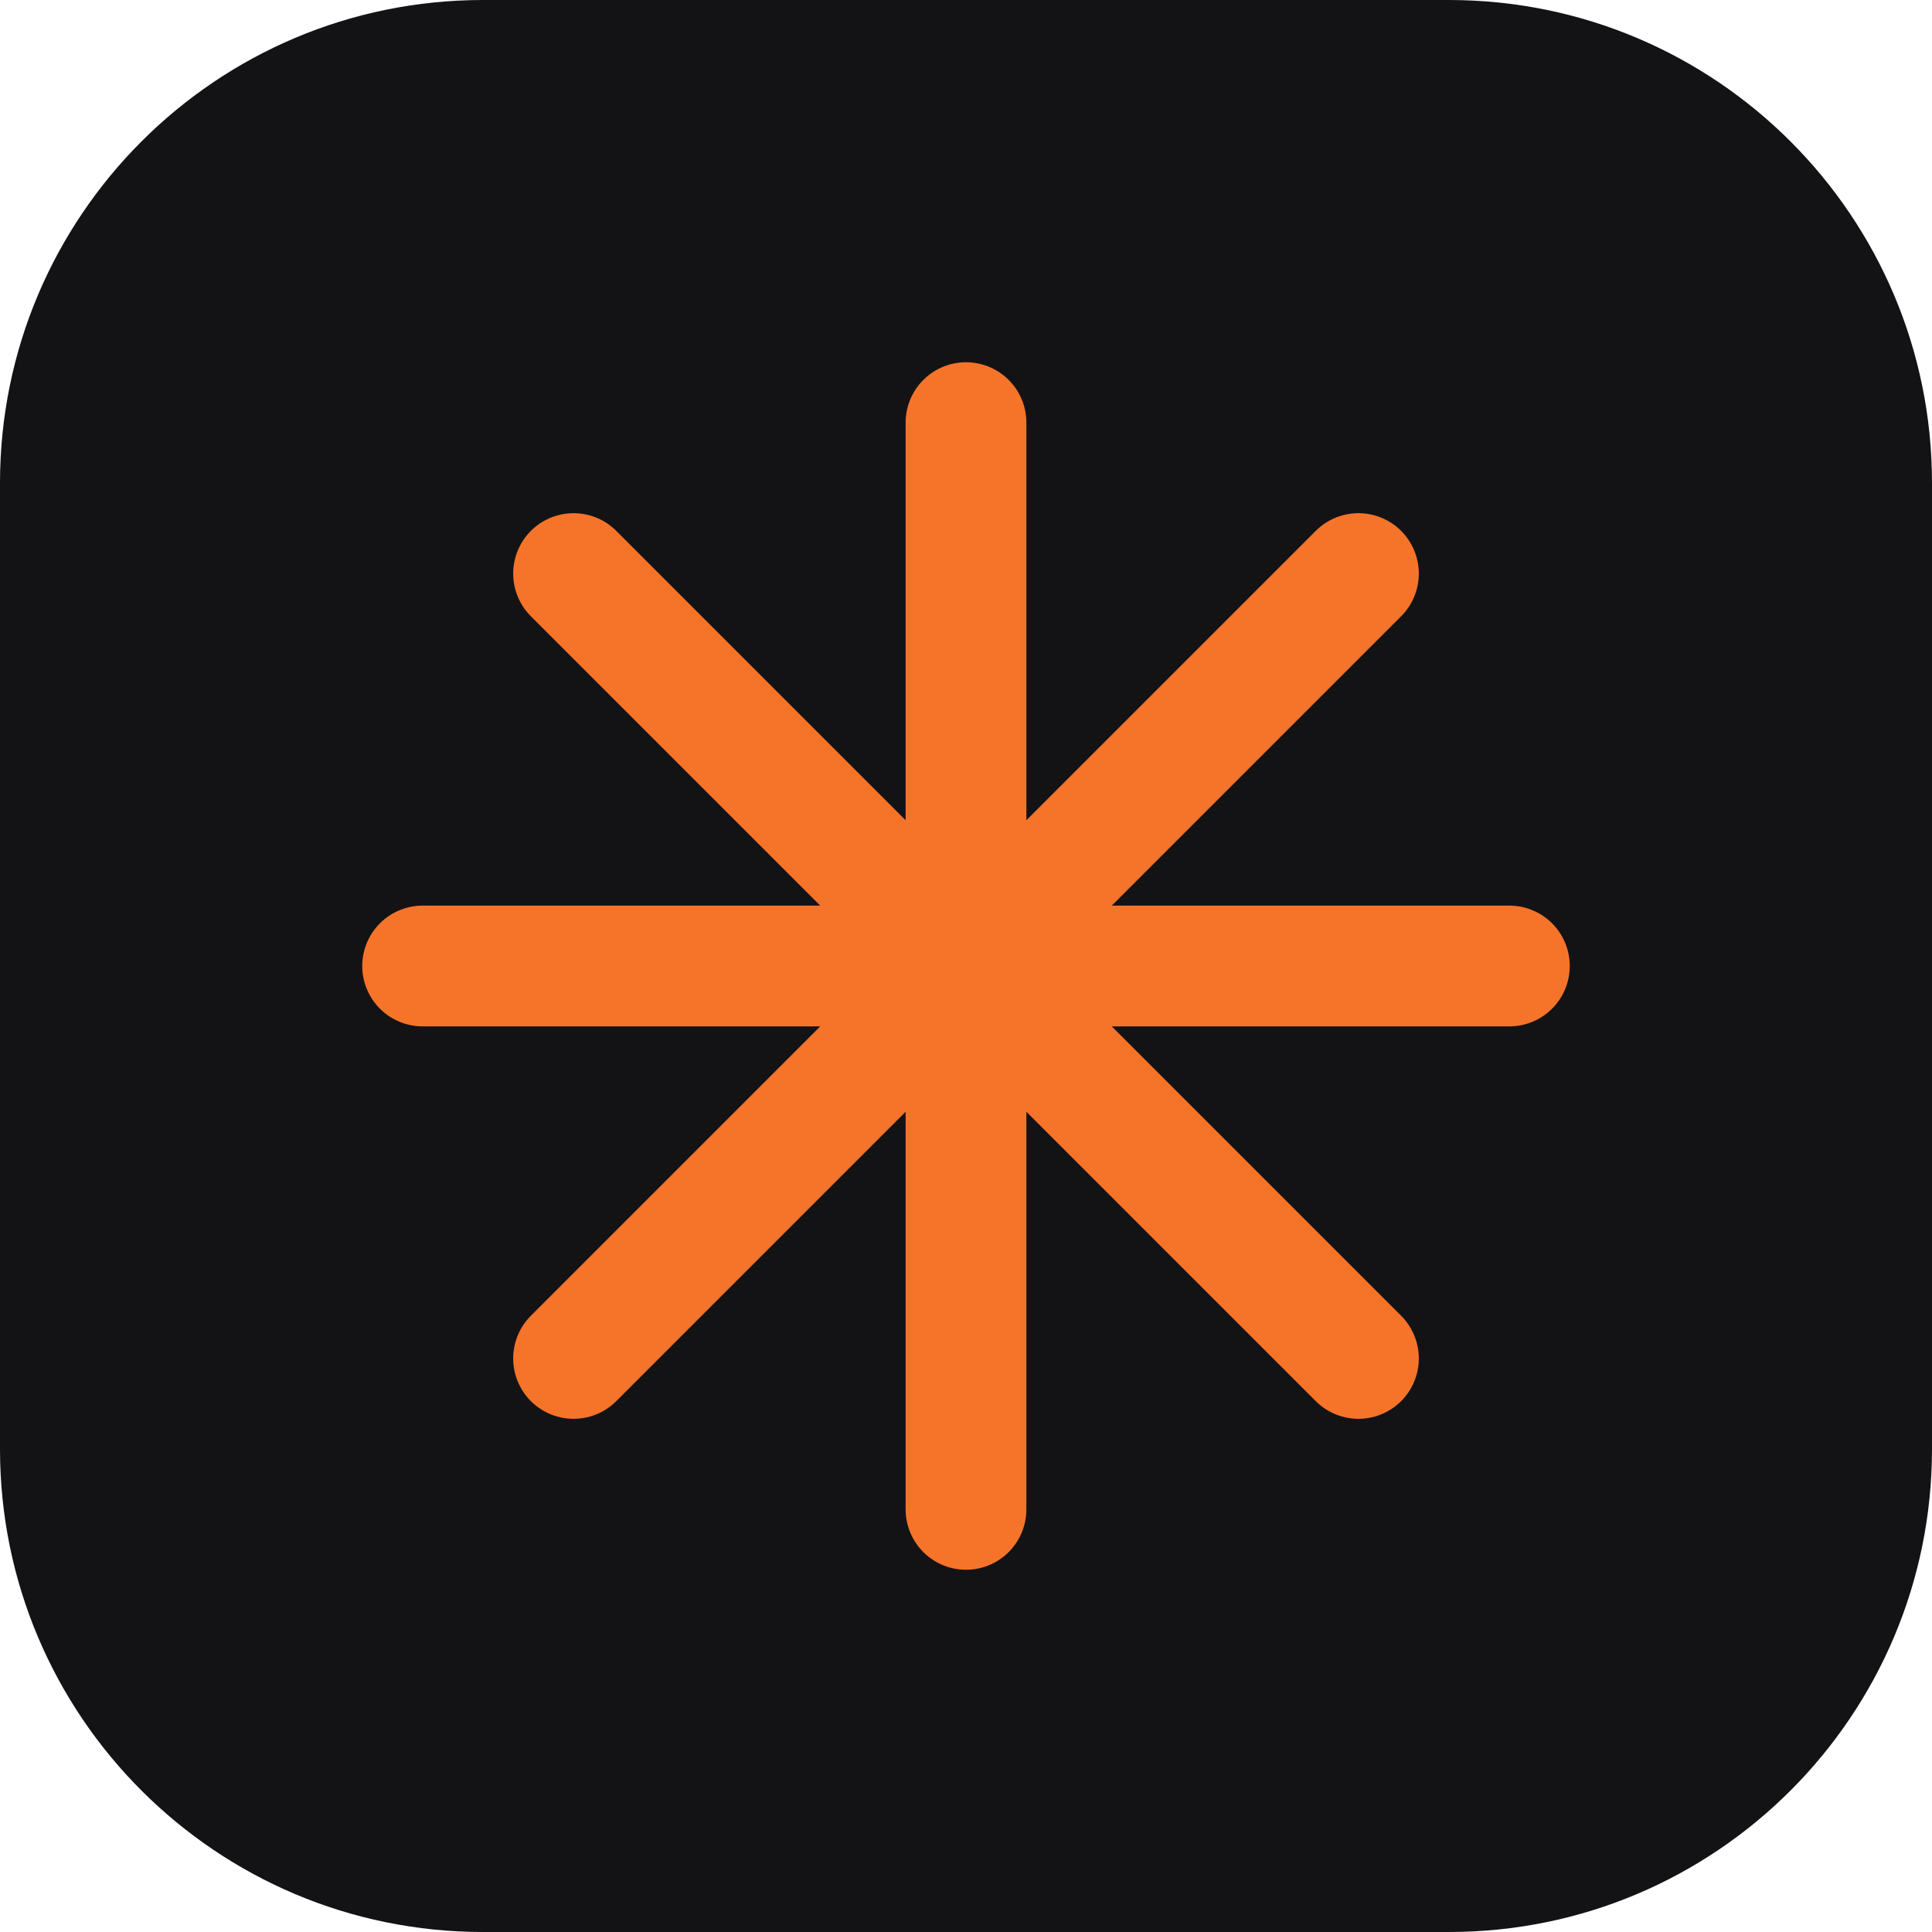
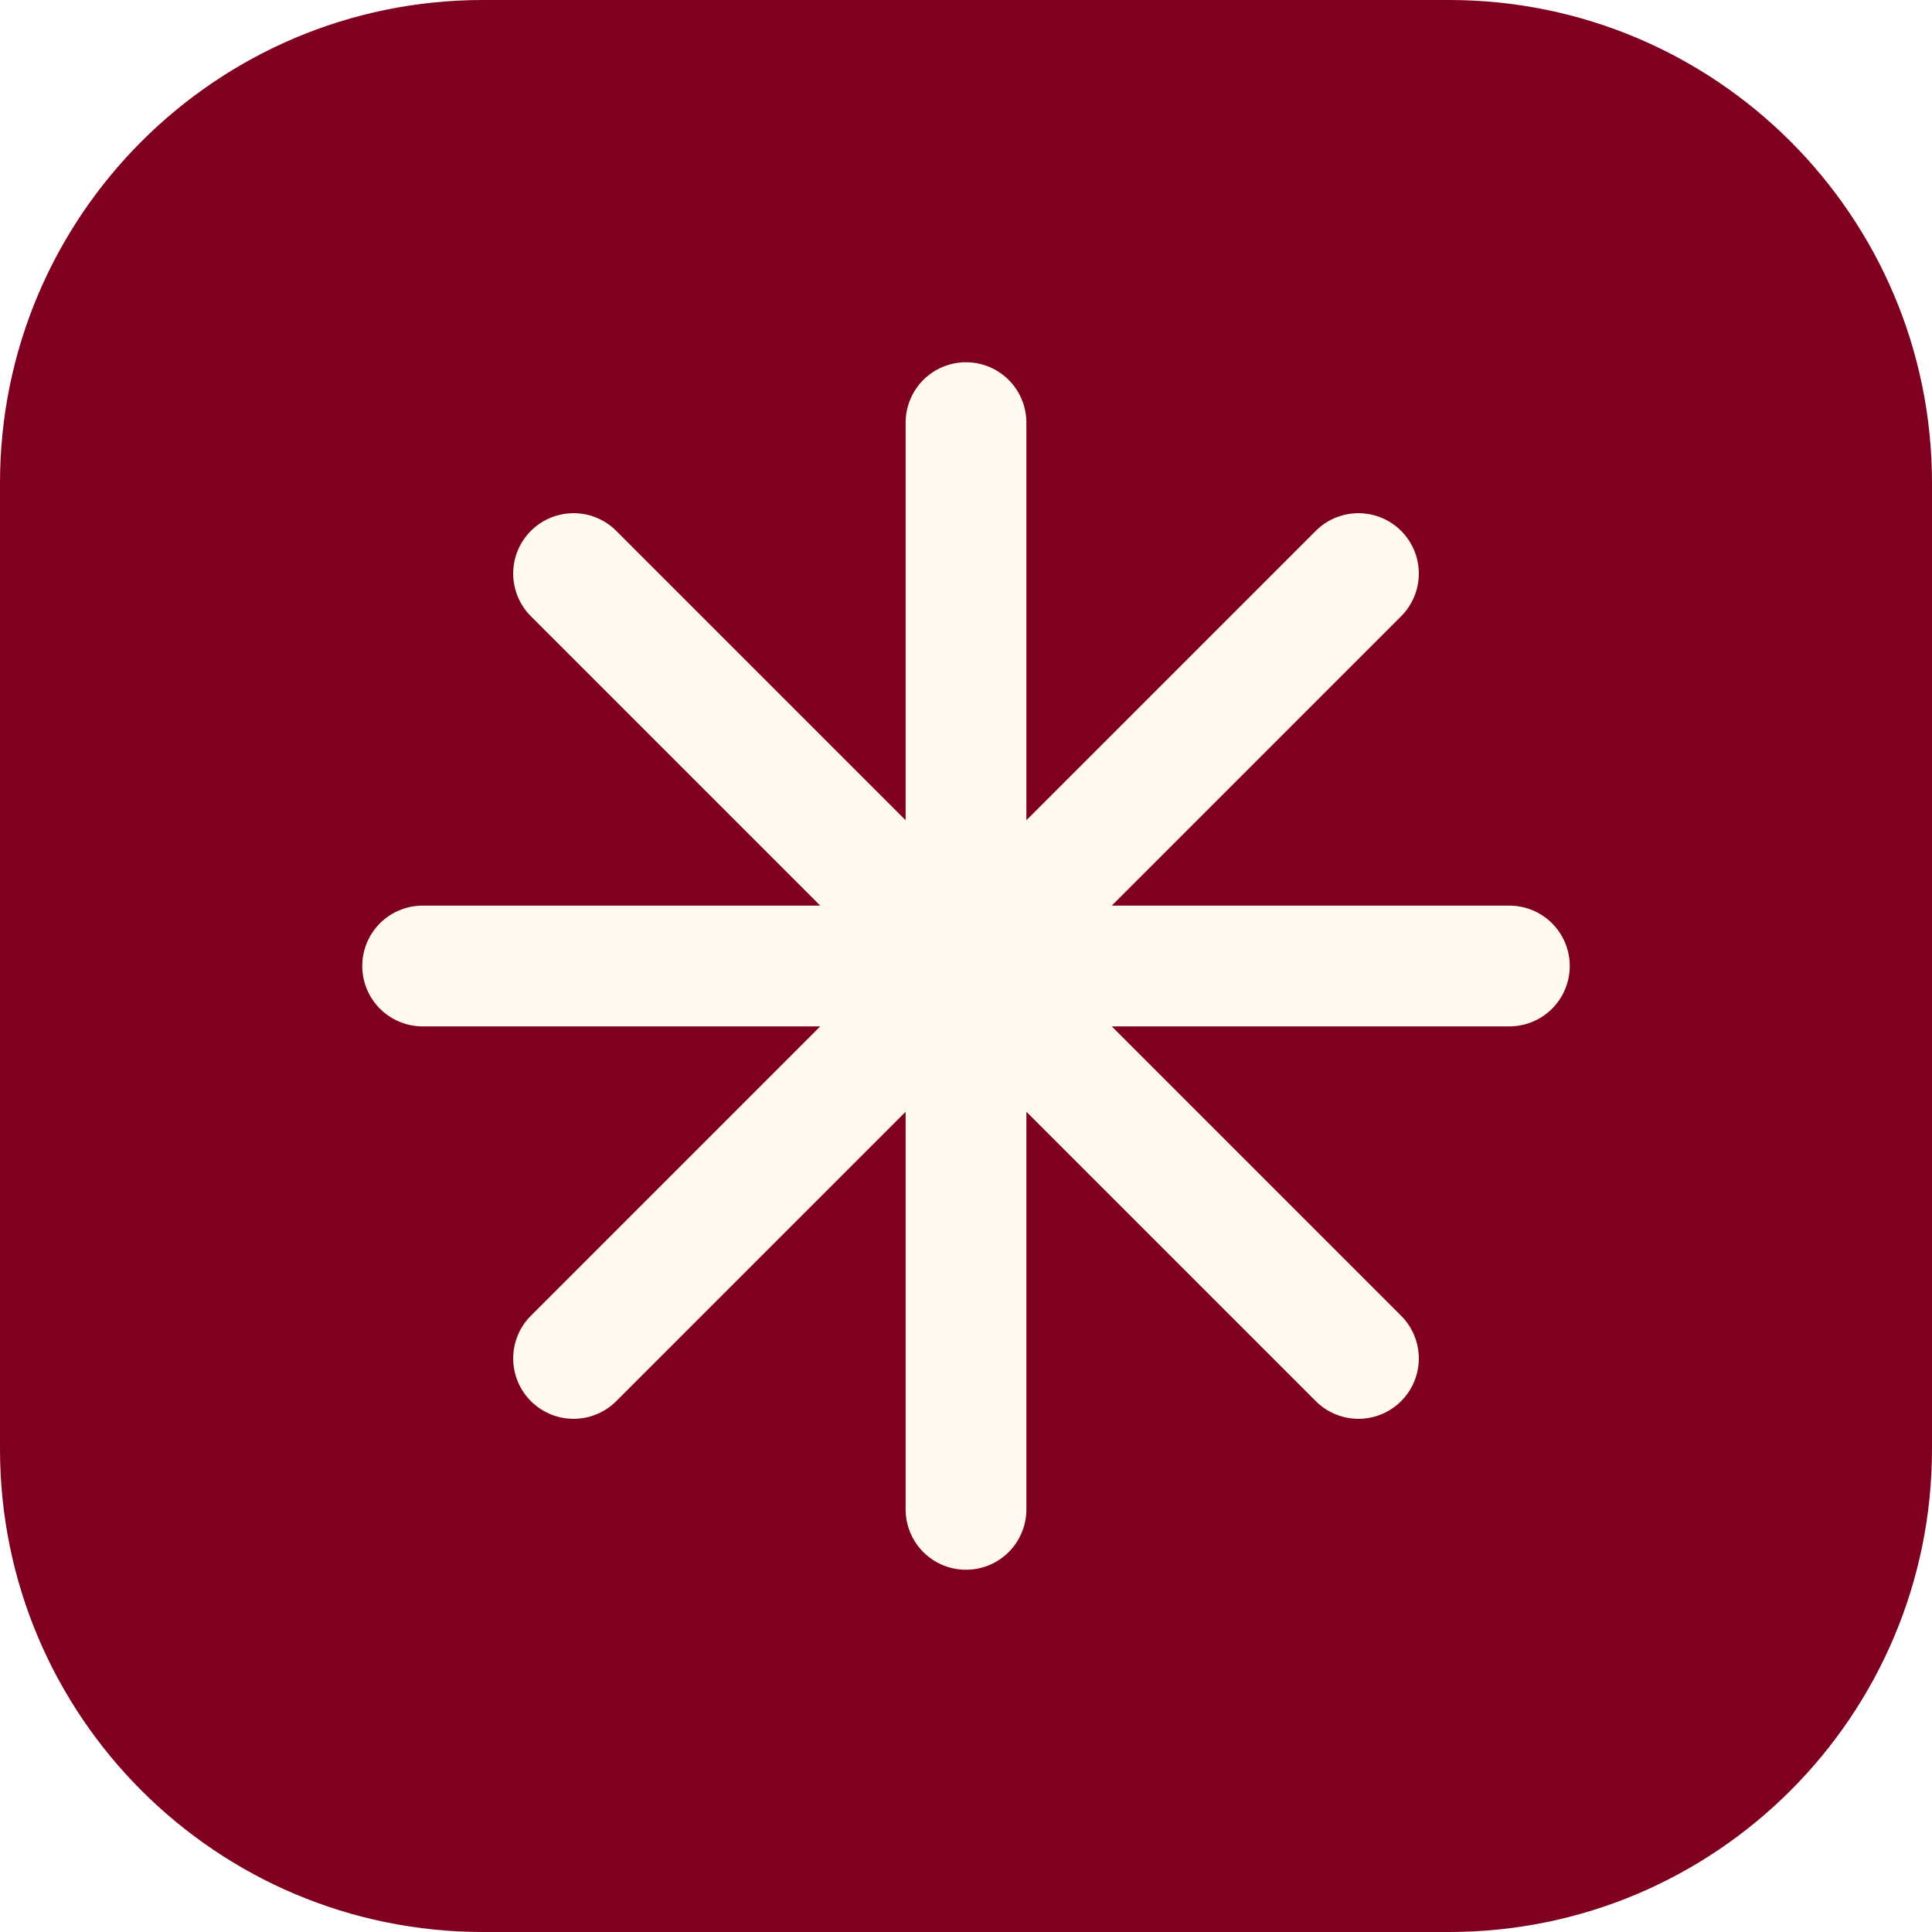
<svg xmlns="http://www.w3.org/2000/svg" viewBox="0 0 64 64">
-   <rect width="64" height="64" rx="16" fill="#131316" />
-   <path d="M32 14v36M14 32h36M19 19l26 26M19 45l26-26" fill="none" stroke="#f6742a" stroke-width="4" stroke-linecap="round" />
+   <rect width="64" height="64" rx="16" fill="#800020" />
+   <path d="M32 14v36M14 32h36M19 19l26 26M19 45l26-26" fill="none" stroke="#FFF9F2" stroke-width="4" stroke-linecap="round" />
</svg>
